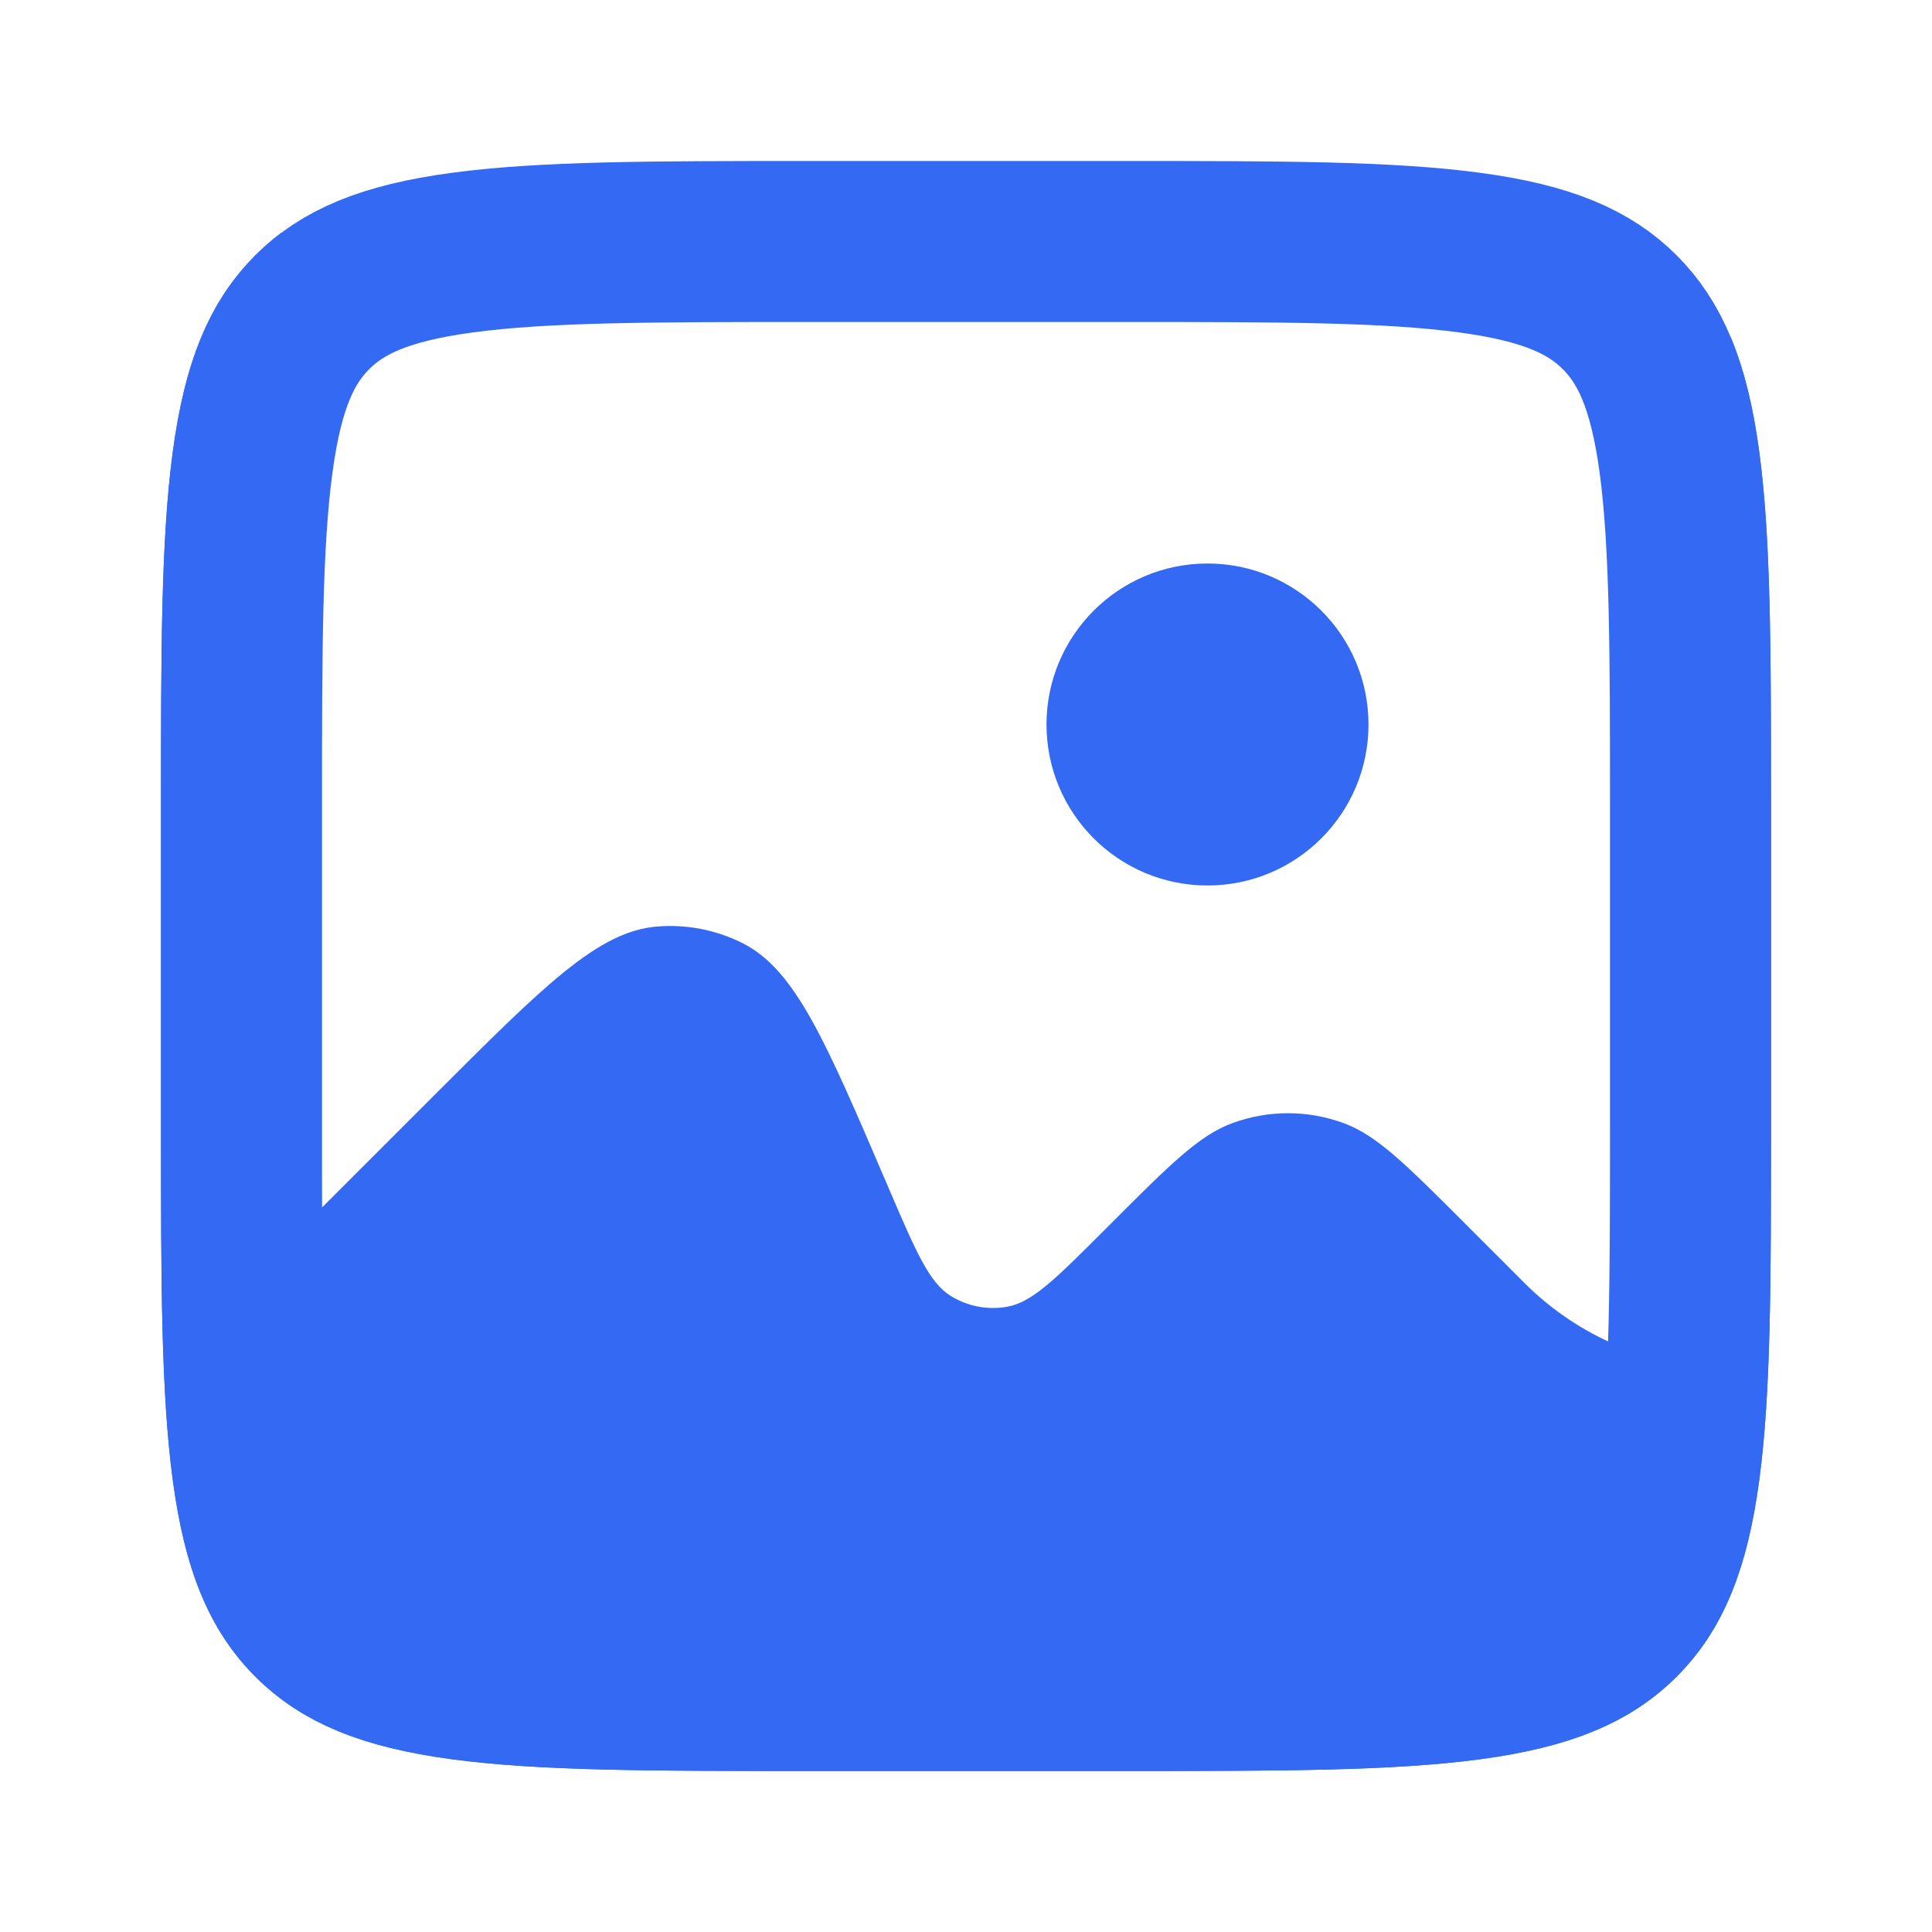
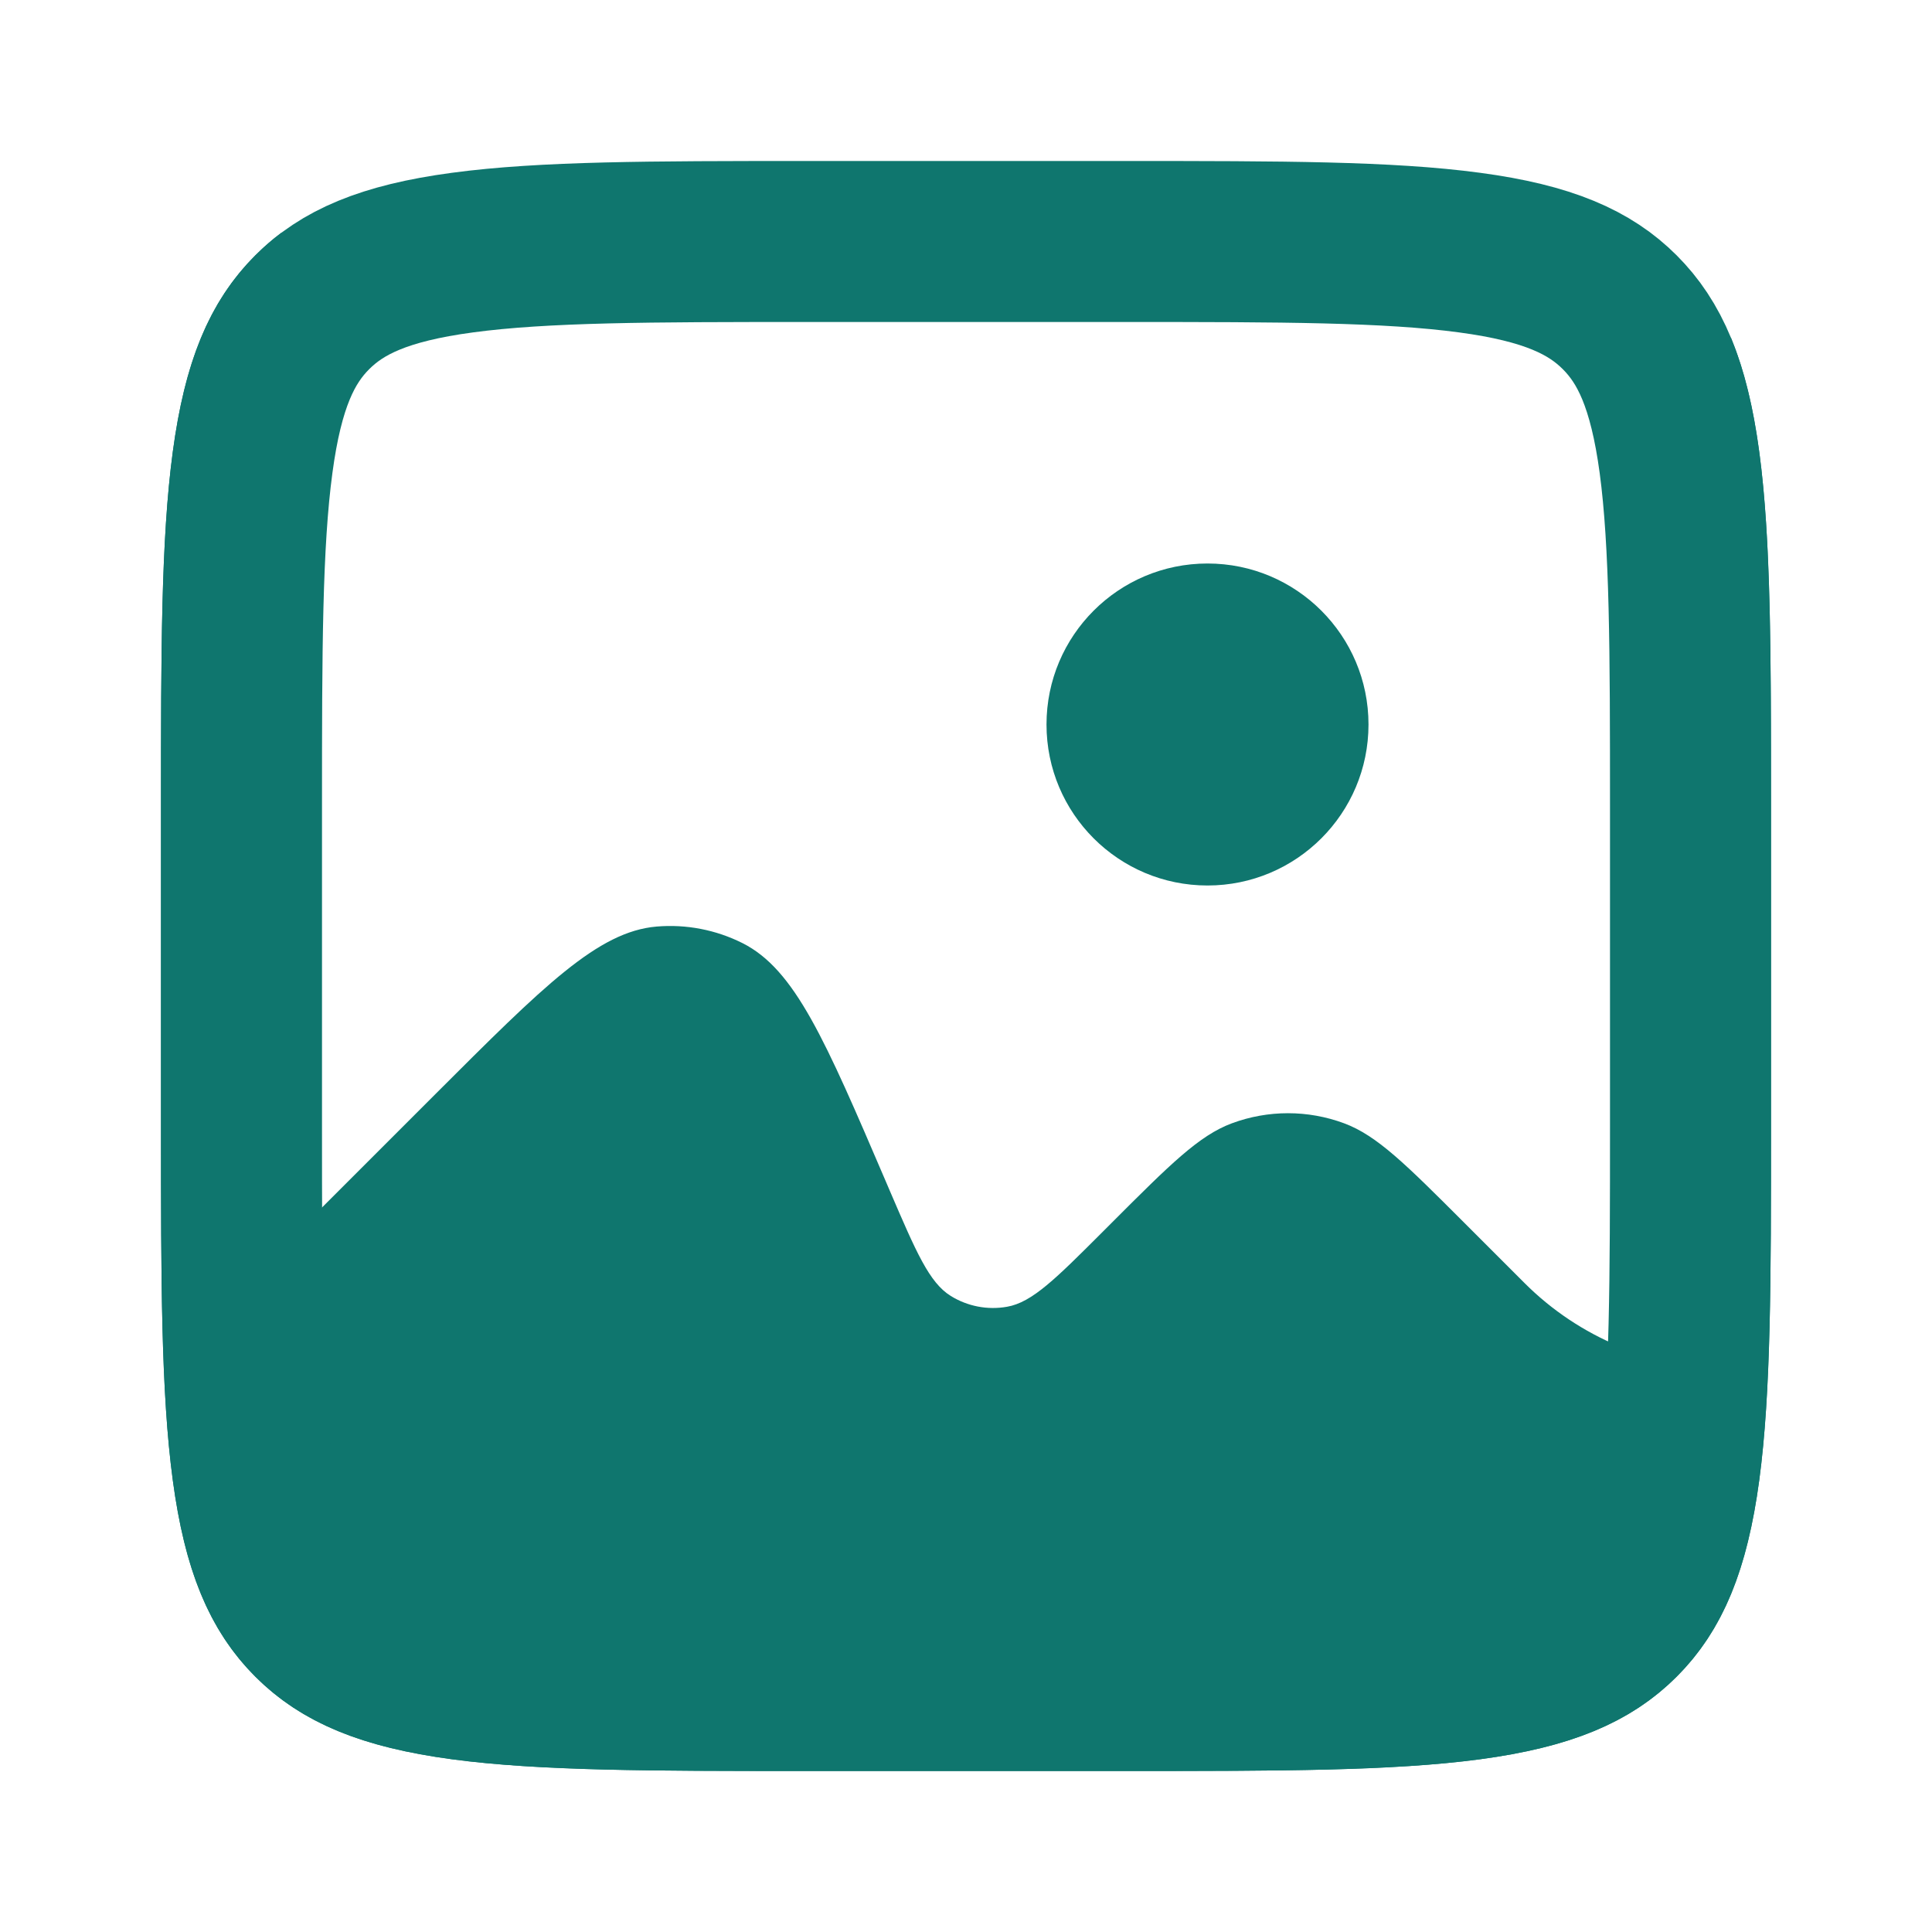
<svg xmlns="http://www.w3.org/2000/svg" width="64px" height="64px" viewBox="0 0 24 24" fill="none">
  <g id="SVGRepo_bgCarrier" stroke-width="0" />
  <g id="SVGRepo_tracerCarrier" stroke-linecap="round" stroke-linejoin="round" />
  <g id="SVGRepo_iconCarrier">
-     <path fill-rule="evenodd" clip-rule="evenodd" d="M3.172 3.172C2 4.343 2 6.229 2 10V14C2 17.771 2 19.657 3.172 20.828C4.343 22 6.229 22 10 22H14C17.771 22 19.657 22 20.828 20.828C22 19.657 22 17.771 22 14V14V10C22 7.161 22 5.39 21.5 4.189V17C20.54 17 19.619 16.619 18.939 15.939L18.188 15.188C17.466 14.466 17.106 14.106 16.697 13.954C16.247 13.787 15.753 13.787 15.303 13.954C14.894 14.106 14.534 14.466 13.812 15.188L13.699 15.301C13.114 15.886 12.821 16.179 12.51 16.233C12.268 16.276 12.02 16.228 11.811 16.099C11.543 15.933 11.38 15.552 11.053 14.791L11 14.667C10.25 12.918 9.876 12.043 9.222 11.715C8.892 11.55 8.524 11.479 8.157 11.51C7.428 11.572 6.756 12.245 5.41 13.59L3.5 15.5V2.887C3.384 2.973 3.275 3.068 3.172 3.172Z" fill="#3369F3" />
-     <path d="M3 10C3 8.086 3.002 6.751 3.138 5.744C3.269 4.766 3.51 4.248 3.879 3.879C4.248 3.51 4.766 3.269 5.744 3.138C6.751 3.002 8.086 3 10 3H14C15.914 3 17.249 3.002 18.256 3.138C19.234 3.269 19.752 3.51 20.121 3.879C20.49 4.248 20.731 4.766 20.863 5.744C20.998 6.751 21 8.086 21 10V14C21 15.914 20.998 17.249 20.863 18.256C20.731 19.234 20.49 19.752 20.121 20.121C19.752 20.49 19.234 20.731 18.256 20.863C17.249 20.998 15.914 21 14 21H10C8.086 21 6.751 20.998 5.744 20.863C4.766 20.731 4.248 20.49 3.879 20.121C3.51 19.752 3.269 19.234 3.138 18.256C3.002 17.249 3 15.914 3 14V10Z" stroke="#3369F3" stroke-width="2" />
-     <circle cx="15" cy="9" r="2" fill="#3369F3" />
+     <path fill-rule="evenodd" clip-rule="evenodd" d="M3.172 3.172C2 4.343 2 6.229 2 10V14C2 17.771 2 19.657 3.172 20.828C4.343 22 6.229 22 10 22H14C17.771 22 19.657 22 20.828 20.828C22 19.657 22 17.771 22 14V14V10C22 7.161 22 5.39 21.5 4.189V17C20.54 17 19.619 16.619 18.939 15.939L18.188 15.188C17.466 14.466 17.106 14.106 16.697 13.954C16.247 13.787 15.753 13.787 15.303 13.954C14.894 14.106 14.534 14.466 13.812 15.188L13.699 15.301C13.114 15.886 12.821 16.179 12.51 16.233C12.268 16.276 12.02 16.228 11.811 16.099C11.543 15.933 11.38 15.552 11.053 14.791L11 14.667C10.25 12.918 9.876 12.043 9.222 11.715C8.892 11.55 8.524 11.479 8.157 11.51C7.428 11.572 6.756 12.245 5.41 13.59L3.5 15.5V2.887C3.384 2.973 3.275 3.068 3.172 3.172Z" fill="#0F766E" />
+     <path d="M3 10C3 8.086 3.002 6.751 3.138 5.744C3.269 4.766 3.51 4.248 3.879 3.879C4.248 3.51 4.766 3.269 5.744 3.138C6.751 3.002 8.086 3 10 3H14C15.914 3 17.249 3.002 18.256 3.138C19.234 3.269 19.752 3.51 20.121 3.879C20.49 4.248 20.731 4.766 20.863 5.744C20.998 6.751 21 8.086 21 10V14C21 15.914 20.998 17.249 20.863 18.256C20.731 19.234 20.49 19.752 20.121 20.121C19.752 20.49 19.234 20.731 18.256 20.863C17.249 20.998 15.914 21 14 21H10C8.086 21 6.751 20.998 5.744 20.863C4.766 20.731 4.248 20.49 3.879 20.121C3.51 19.752 3.269 19.234 3.138 18.256C3.002 17.249 3 15.914 3 14V10Z" stroke="#0F766E" stroke-width="2" />
+     <circle cx="15" cy="9" r="2" fill="#0F766E" />
  </g>
</svg>
